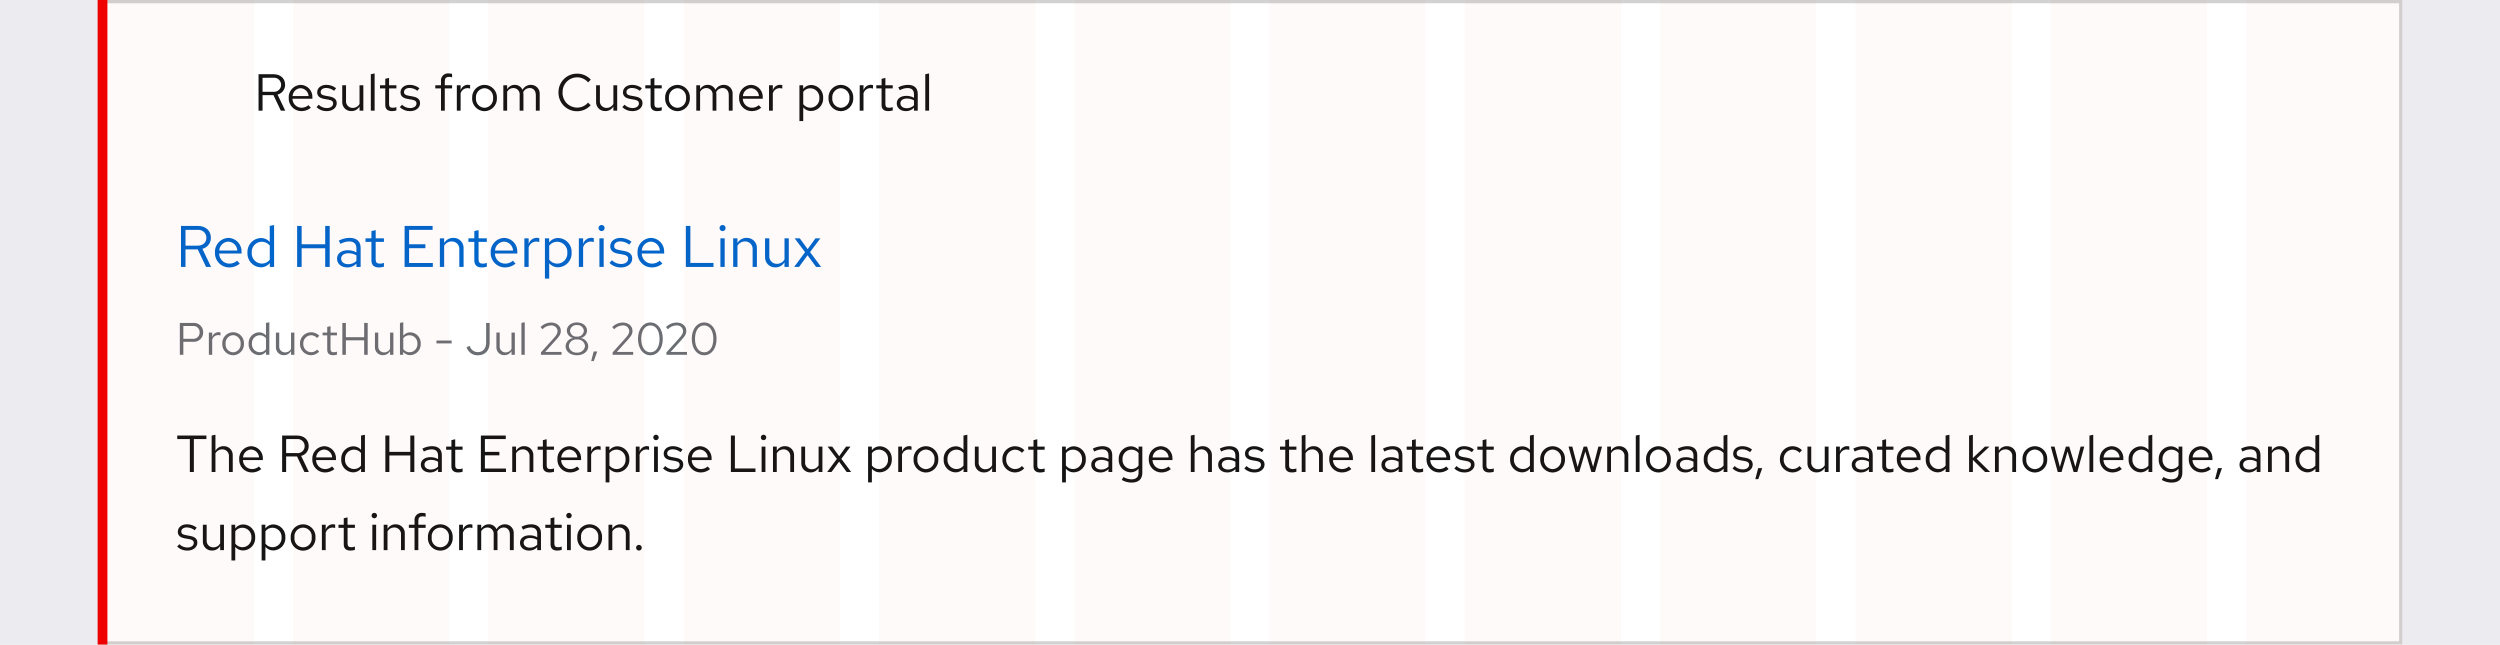
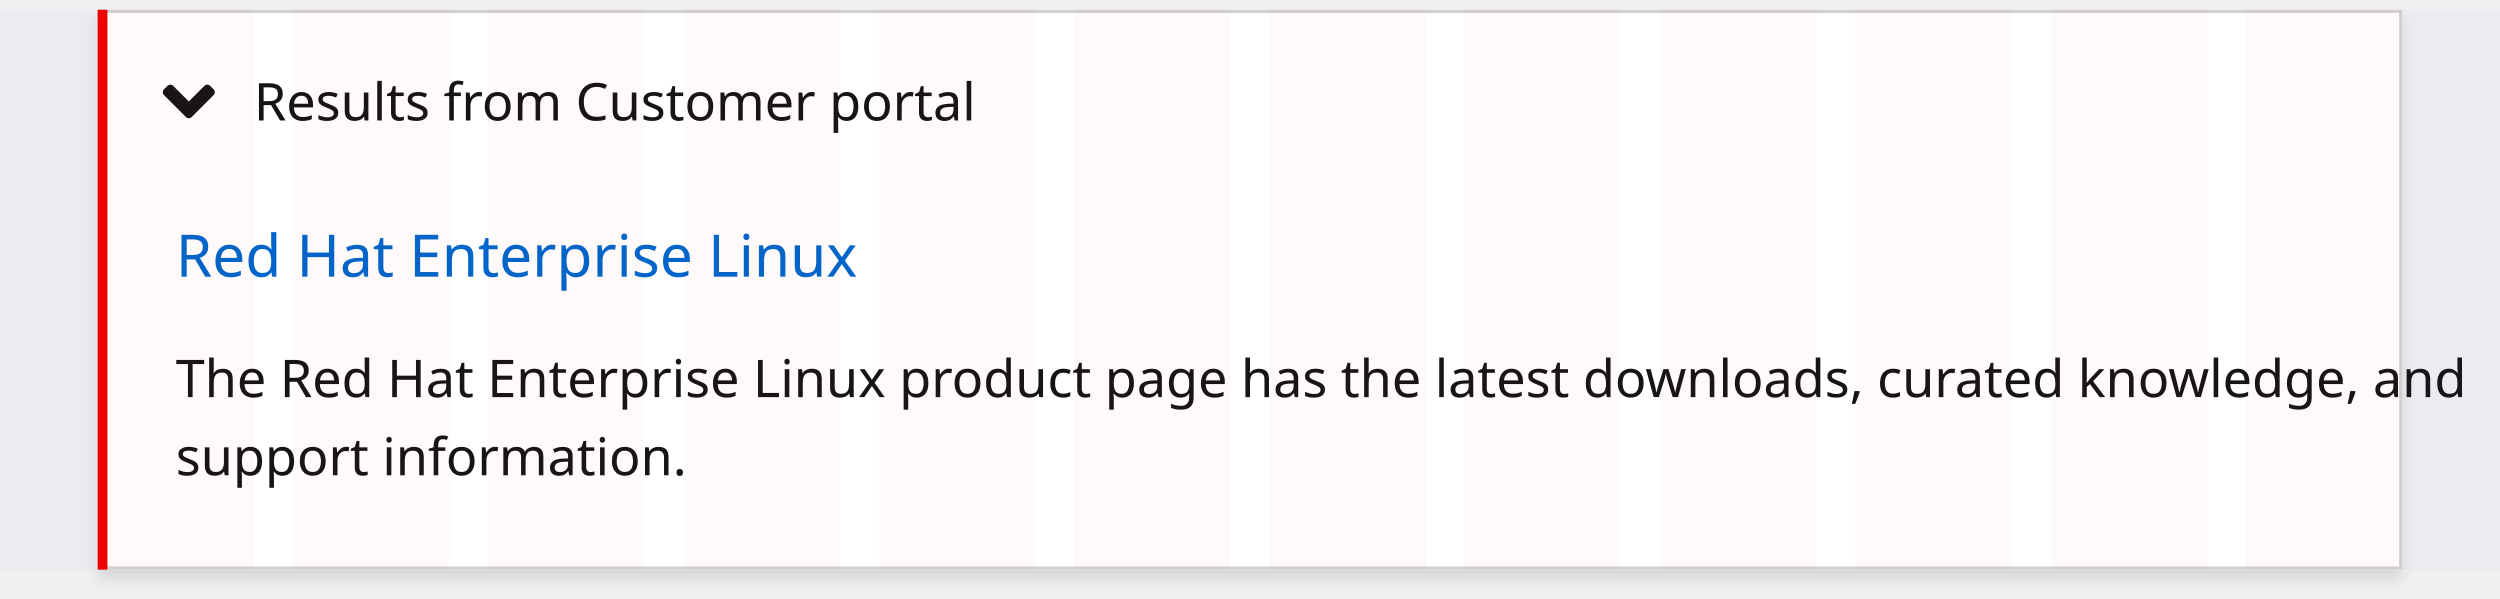
- <svg xmlns="http://www.w3.org/2000/svg" width="768" height="198" viewBox="0 0 768 198">
+ <svg xmlns="http://www.w3.org/2000/svg" width="768" height="184" viewBox="0 0 768 184">
  <defs>
-     <style>.a{fill:#fff;}.b,.f{fill:none;}.b{stroke:#d2d2d2;}.c{fill:#151515;}.d{fill:#6a6e73;}.e{fill:#06c;}.g{fill:#e00;}.h{opacity:0.03;}.i{fill:blue;}.i,.j{opacity:0.75;}.j{fill:red;}</style>
+     <style>.a{fill:#fff;stroke:#d2d2d2;}.b,.e{fill:#151515;}.b{font-size:16px;}.b,.c{font-family:RedHatText-Regular, Red Hat Text;}.c{fill:#06c;font-size:18px;}.d{fill:none;}.f{fill:#e00;}.g{opacity:0.03;}.h{fill:blue;}.h,.i{opacity:0.75;}.i{fill:red;}.j{stroke:none;}.k{filter:url(#a);}</style>
+     <filter id="a" x="24" y="0" width="720" height="184" filterUnits="userSpaceOnUse">
+       <feOffset dy="3" input="SourceAlpha" />
+       <feGaussianBlur stdDeviation="2" result="b" />
+       <feFlood flood-opacity="0.102" />
+       <feComposite operator="in" in2="b" />
+       <feComposite in="SourceGraphic" />
+     </filter>
  </defs>
-   <g transform="translate(0 -3)">
-     <path class="a" d="M30,3H738V201H30Z" />
-     <path class="b" d="M30.5,3.5h707v197H30.5Z" />
-     <path class="c" d="M.448-10.112H4.32V0H5.552V-10.112H9.408V-11.2H.448ZM16.336,0H17.5V-5.056a2.722,2.722,0,0,0-2.816-2.88,2.813,2.813,0,0,0-2.5,1.408V-11.44l-1.168.24V0h1.168V-5.76a2.32,2.32,0,0,1,2.048-1.2,2.023,2.023,0,0,1,2.1,2.24Zm3.136-3.9A3.907,3.907,0,0,0,23.344.144,4.5,4.5,0,0,0,26.272-.9l-.736-.8a3.191,3.191,0,0,1-2.144.8,2.81,2.81,0,0,1-2.768-2.768h6.128V-4a3.7,3.7,0,0,0-3.584-3.936A3.812,3.812,0,0,0,19.472-3.9Zm3.68-3.008A2.572,2.572,0,0,1,25.584-4.48H20.656A2.581,2.581,0,0,1,23.152-6.912ZM32.672,0H33.9V-4.784h3.344L39.52,0h1.36L38.512-4.944a3.043,3.043,0,0,0,2.32-3.024c0-1.84-1.312-3.232-3.568-3.232H32.672Zm4.5-10.112A2.157,2.157,0,0,1,39.6-7.952a2.146,2.146,0,0,1-2.432,2.144H33.9v-4.3ZM41.936-3.9A3.907,3.907,0,0,0,45.808.144,4.5,4.5,0,0,0,48.736-.9L48-1.7a3.191,3.191,0,0,1-2.144.8,2.81,2.81,0,0,1-2.768-2.768h6.128V-4a3.7,3.7,0,0,0-3.584-3.936A3.812,3.812,0,0,0,41.936-3.9Zm3.68-3.008A2.572,2.572,0,0,1,48.048-4.48H43.12A2.581,2.581,0,0,1,45.616-6.912ZM56.928,0H58.1V-11.44l-1.184.24v4.368A3.2,3.2,0,0,0,54.5-7.9a3.8,3.8,0,0,0-3.68,4.016,3.78,3.78,0,0,0,3.616,4,3.139,3.139,0,0,0,2.5-1.168ZM51.984-3.9A2.775,2.775,0,0,1,54.7-6.88a2.813,2.813,0,0,1,2.208,1.04v3.888A2.7,2.7,0,0,1,54.7-.912,2.789,2.789,0,0,1,51.984-3.9ZM64.384,0h1.232V-5.088h6.432V0H73.28V-11.2H72.048v5.008H65.616V-11.2H64.384ZM78.1.144A3.321,3.321,0,0,0,80.576-.9V0h1.152V-5.184c0-1.808-1.12-2.752-3.024-2.752a6.539,6.539,0,0,0-2.944.752l.448.9A5.037,5.037,0,0,1,78.56-6.96c1.312,0,2.016.624,2.016,1.936v1.056a4.683,4.683,0,0,0-2.368-.592c-1.7,0-2.928.864-2.928,2.3C75.28-.832,76.448.144,78.1.144ZM76.4-2.272c0-.912.832-1.456,1.968-1.456a4.052,4.052,0,0,1,2.208.576v1.5a3.116,3.116,0,0,1-2.24.9C77.2-.752,76.4-1.36,76.4-2.272Zm8.272.512c0,1.216.688,1.9,2.048,1.9A4.713,4.713,0,0,0,88.1-.064V-1.1a2.881,2.881,0,0,1-1.1.208c-.832,0-1.152-.336-1.152-1.168V-6.848H88.1v-.96H85.84v-2.256l-1.168.272v1.984H83.056v.96h1.616ZM93.728,0h7.712V-1.072H94.96V-5.12h4.448V-6.192H94.96v-3.936h6.416V-11.2H93.728Zm9.632,0h1.168V-5.76a2.32,2.32,0,0,1,2.048-1.2,2.023,2.023,0,0,1,2.1,2.24V0h1.168V-5.056a2.722,2.722,0,0,0-2.816-2.88,2.813,2.813,0,0,0-2.5,1.408v-1.28H103.36Zm9.408-1.76c0,1.216.688,1.9,2.048,1.9a4.713,4.713,0,0,0,1.376-.208V-1.1a2.881,2.881,0,0,1-1.1.208c-.832,0-1.152-.336-1.152-1.168V-6.848h2.256v-.96h-2.256v-2.256l-1.168.272v1.984h-1.616v.96h1.616ZM117.232-3.9A3.907,3.907,0,0,0,121.1.144,4.5,4.5,0,0,0,124.032-.9l-.736-.8a3.191,3.191,0,0,1-2.144.8,2.81,2.81,0,0,1-2.768-2.768h6.128V-4a3.7,3.7,0,0,0-3.584-3.936A3.812,3.812,0,0,0,117.232-3.9Zm3.68-3.008a2.572,2.572,0,0,1,2.432,2.432h-4.928A2.581,2.581,0,0,1,120.912-6.912ZM126.432,0H127.6V-5.344a2.2,2.2,0,0,1,2.1-1.584,2.768,2.768,0,0,1,.816.144V-7.84a2.3,2.3,0,0,0-.736-.112,2.321,2.321,0,0,0-2.176,1.7V-7.808h-1.168Zm5.616,3.184h1.168V-.992a3.14,3.14,0,0,0,2.448,1.1,3.8,3.8,0,0,0,3.68-4.016,3.78,3.78,0,0,0-3.616-4A3.081,3.081,0,0,0,133.2-6.688v-1.12h-1.152ZM135.44-6.88a2.8,2.8,0,0,1,2.736,2.992A2.791,2.791,0,0,1,135.44-.9a2.767,2.767,0,0,1-2.224-1.088V-5.808A2.687,2.687,0,0,1,135.44-6.88ZM141.312,0h1.168V-5.344a2.2,2.2,0,0,1,2.1-1.584,2.768,2.768,0,0,1,.816.144V-7.84a2.3,2.3,0,0,0-.736-.112,2.321,2.321,0,0,0-2.176,1.7V-7.808h-1.168Zm6.208-9.776a.83.83,0,0,0,.832-.848.826.826,0,0,0-.832-.832.826.826,0,0,0-.832.832A.83.83,0,0,0,147.52-9.776Zm.576,1.968h-1.168V0H148.1Zm1.584,6.72A4.33,4.33,0,0,0,152.864.144c1.76,0,3.04-1.088,3.024-2.416.016-1.184-.736-1.824-2.272-2.1l-1.3-.24c-.96-.176-1.36-.448-1.36-1.12,0-.768.72-1.248,1.7-1.248a3.943,3.943,0,0,1,2.416.88l.624-.8a4.858,4.858,0,0,0-2.992-1.04c-1.648,0-2.816.96-2.816,2.288,0,1.168.752,1.792,2.208,2.048l1.3.224c.976.176,1.392.512,1.392,1.168,0,.768-.7,1.408-1.968,1.408a3.5,3.5,0,0,1-2.464-1.024ZM157.328-3.9A3.907,3.907,0,0,0,161.2.144,4.5,4.5,0,0,0,164.128-.9l-.736-.8a3.191,3.191,0,0,1-2.144.8,2.81,2.81,0,0,1-2.768-2.768h6.128V-4a3.7,3.7,0,0,0-3.584-3.936A3.812,3.812,0,0,0,157.328-3.9Zm3.68-3.008A2.572,2.572,0,0,1,163.44-4.48h-4.928A2.581,2.581,0,0,1,161.008-6.912ZM170.528,0h7.552V-1.088h-6.32V-11.2h-1.232ZM180.56-9.776a.83.83,0,0,0,.832-.848.826.826,0,0,0-.832-.832.826.826,0,0,0-.832.832A.83.83,0,0,0,180.56-9.776Zm.576,1.968h-1.168V0h1.168ZM183.456,0h1.168V-5.76a2.32,2.32,0,0,1,2.048-1.2,2.023,2.023,0,0,1,2.1,2.24V0h1.168V-5.056a2.722,2.722,0,0,0-2.816-2.88,2.813,2.813,0,0,0-2.5,1.408v-1.28h-1.168Zm9.872-7.808H192.16v5.056a2.722,2.722,0,0,0,2.816,2.88,2.813,2.813,0,0,0,2.5-1.408V0h1.168V-7.808h-1.168v5.76a2.32,2.32,0,0,1-2.048,1.2,2.023,2.023,0,0,1-2.1-2.24ZM200.112,0h1.328l2.32-3.184L206.1,0h1.376l-3.024-4.048,2.816-3.76H205.92l-2.128,2.96-2.144-2.96H200.24l2.848,3.776Zm12.56,3.184h1.168V-.992a3.14,3.14,0,0,0,2.448,1.1,3.8,3.8,0,0,0,3.68-4.016,3.78,3.78,0,0,0-3.616-4,3.081,3.081,0,0,0-2.528,1.216v-1.12h-1.152ZM216.064-6.88A2.8,2.8,0,0,1,218.8-3.888,2.791,2.791,0,0,1,216.064-.9a2.767,2.767,0,0,1-2.224-1.088V-5.808A2.687,2.687,0,0,1,216.064-6.88ZM221.936,0H223.1V-5.344a2.2,2.2,0,0,1,2.1-1.584,2.768,2.768,0,0,1,.816.144V-7.84a2.3,2.3,0,0,0-.736-.112,2.321,2.321,0,0,0-2.176,1.7V-7.808h-1.168Zm4.7-3.9A3.867,3.867,0,0,0,230.432.16,3.873,3.873,0,0,0,234.256-3.9a3.845,3.845,0,0,0-3.824-4.032A3.839,3.839,0,0,0,226.64-3.9Zm6.448.016A2.756,2.756,0,0,1,230.432-.88a2.742,2.742,0,0,1-2.624-3.008,2.767,2.767,0,0,1,2.624-3.024A2.771,2.771,0,0,1,233.088-3.888ZM242,0h1.168V-11.44l-1.184.24v4.368A3.2,3.2,0,0,0,239.568-7.9a3.8,3.8,0,0,0-3.68,4.016,3.78,3.78,0,0,0,3.616,4A3.139,3.139,0,0,0,242-1.056Zm-4.944-3.9a2.775,2.775,0,0,1,2.72-2.976,2.813,2.813,0,0,1,2.208,1.04v3.888a2.7,2.7,0,0,1-2.208,1.04A2.789,2.789,0,0,1,237.056-3.9Zm9.584-3.9h-1.168v5.056a2.722,2.722,0,0,0,2.816,2.88,2.813,2.813,0,0,0,2.5-1.408V0h1.168V-7.808h-1.168v5.76a2.32,2.32,0,0,1-2.048,1.2,2.023,2.023,0,0,1-2.1-2.24Zm11.168,6.9a2.817,2.817,0,0,1-2.72-2.992,2.832,2.832,0,0,1,2.72-2.976,2.983,2.983,0,0,1,2.144.976l.752-.816a4.146,4.146,0,0,0-2.912-1.216A3.912,3.912,0,0,0,253.92-3.9,3.926,3.926,0,0,0,257.792.144a3.955,3.955,0,0,0,2.864-1.264l-.72-.72A2.791,2.791,0,0,1,257.808-.912Zm5.68-.848c0,1.216.688,1.9,2.048,1.9a4.713,4.713,0,0,0,1.376-.208V-1.1a2.881,2.881,0,0,1-1.1.208c-.832,0-1.152-.336-1.152-1.168V-6.848h2.256v-.96h-2.256v-2.256l-1.168.272v1.984h-1.616v.96h1.616Zm8.784,4.944h1.168V-.992a3.14,3.14,0,0,0,2.448,1.1,3.8,3.8,0,0,0,3.68-4.016,3.78,3.78,0,0,0-3.616-4,3.081,3.081,0,0,0-2.528,1.216v-1.12h-1.152ZM275.664-6.88A2.8,2.8,0,0,1,278.4-3.888,2.791,2.791,0,0,1,275.664-.9a2.767,2.767,0,0,1-2.224-1.088V-5.808A2.688,2.688,0,0,1,275.664-6.88ZM284.048.144a3.321,3.321,0,0,0,2.48-1.04V0h1.152V-5.184c0-1.808-1.12-2.752-3.024-2.752a6.539,6.539,0,0,0-2.944.752l.448.9a5.037,5.037,0,0,1,2.352-.672c1.312,0,2.016.624,2.016,1.936v1.056a4.683,4.683,0,0,0-2.368-.592c-1.7,0-2.928.864-2.928,2.3C281.232-.832,282.4.144,284.048.144Zm-1.7-2.416c0-.912.832-1.456,1.968-1.456a4.052,4.052,0,0,1,2.208.576v1.5a3.116,3.116,0,0,1-2.24.9C283.152-.752,282.352-1.36,282.352-2.272ZM293.28.112a3.153,3.153,0,0,0,2.48-1.136V.256c0,1.312-.768,2-2.176,2a5.084,5.084,0,0,1-2.48-.72l-.5.9a6.078,6.078,0,0,0,3.04.816c2.112,0,3.28-1.056,3.28-3.008V-7.808h-1.152v.992A3.223,3.223,0,0,0,293.344-7.9a3.8,3.8,0,0,0-3.68,4.016A3.78,3.78,0,0,0,293.28.112ZM290.832-3.9a2.775,2.775,0,0,1,2.72-2.976,2.813,2.813,0,0,1,2.208,1.04v3.888a2.7,2.7,0,0,1-2.208,1.04A2.789,2.789,0,0,1,290.832-3.9Zm8.064,0A3.907,3.907,0,0,0,302.768.144,4.5,4.5,0,0,0,305.7-.9l-.736-.8a3.191,3.191,0,0,1-2.144.8,2.81,2.81,0,0,1-2.768-2.768h6.128V-4a3.7,3.7,0,0,0-3.584-3.936A3.812,3.812,0,0,0,298.9-3.9Zm3.68-3.008a2.572,2.572,0,0,1,2.432,2.432H300.08A2.581,2.581,0,0,1,302.576-6.912ZM317.136,0H318.3V-5.056a2.722,2.722,0,0,0-2.816-2.88,2.813,2.813,0,0,0-2.5,1.408V-11.44l-1.168.24V0h1.168V-5.76a2.32,2.32,0,0,1,2.048-1.2,2.023,2.023,0,0,1,2.1,2.24Zm5.9.144A3.321,3.321,0,0,0,325.52-.9V0h1.152V-5.184c0-1.808-1.12-2.752-3.024-2.752a6.539,6.539,0,0,0-2.944.752l.448.9A5.037,5.037,0,0,1,323.5-6.96c1.312,0,2.016.624,2.016,1.936v1.056a4.683,4.683,0,0,0-2.368-.592c-1.7,0-2.928.864-2.928,2.3C320.224-.832,321.392.144,323.04.144Zm-1.7-2.416c0-.912.832-1.456,1.968-1.456a4.052,4.052,0,0,1,2.208.576v1.5a3.116,3.116,0,0,1-2.24.9C322.144-.752,321.344-1.36,321.344-2.272Zm6.912,1.184A4.33,4.33,0,0,0,331.44.144c1.76,0,3.04-1.088,3.024-2.416.016-1.184-.736-1.824-2.272-2.1l-1.3-.24c-.96-.176-1.36-.448-1.36-1.12,0-.768.72-1.248,1.7-1.248a3.943,3.943,0,0,1,2.416.88l.624-.8a4.858,4.858,0,0,0-2.992-1.04c-1.648,0-2.816.96-2.816,2.288,0,1.168.752,1.792,2.208,2.048l1.3.224c.976.176,1.392.512,1.392,1.168,0,.768-.7,1.408-1.968,1.408a3.5,3.5,0,0,1-2.464-1.024Zm12.576-.672c0,1.216.688,1.9,2.048,1.9a4.713,4.713,0,0,0,1.376-.208V-1.1a2.881,2.881,0,0,1-1.1.208C342.32-.9,342-1.232,342-2.064V-6.848h2.256v-.96H342v-2.256l-1.168.272v1.984h-1.616v.96h1.616ZM351.2,0h1.168V-5.056a2.722,2.722,0,0,0-2.816-2.88,2.813,2.813,0,0,0-2.5,1.408V-11.44l-1.168.24V0h1.168V-5.76a2.32,2.32,0,0,1,2.048-1.2,2.023,2.023,0,0,1,2.1,2.24Zm3.136-3.9A3.907,3.907,0,0,0,358.208.144,4.5,4.5,0,0,0,361.136-.9l-.736-.8a3.191,3.191,0,0,1-2.144.8,2.81,2.81,0,0,1-2.768-2.768h6.128V-4a3.7,3.7,0,0,0-3.584-3.936A3.812,3.812,0,0,0,354.336-3.9Zm3.68-3.008a2.572,2.572,0,0,1,2.432,2.432H355.52A2.581,2.581,0,0,1,358.016-6.912Zm10.416-4.528-1.168.24V0h1.168ZM373.184.144a3.321,3.321,0,0,0,2.48-1.04V0h1.152V-5.184c0-1.808-1.12-2.752-3.024-2.752a6.539,6.539,0,0,0-2.944.752l.448.9a5.037,5.037,0,0,1,2.352-.672c1.312,0,2.016.624,2.016,1.936v1.056A4.683,4.683,0,0,0,373.3-4.56c-1.7,0-2.928.864-2.928,2.3C370.368-.832,371.536.144,373.184.144Zm-1.7-2.416c0-.912.832-1.456,1.968-1.456a4.052,4.052,0,0,1,2.208.576v1.5a3.116,3.116,0,0,1-2.24.9C372.288-.752,371.488-1.36,371.488-2.272Zm8.272.512c0,1.216.688,1.9,2.048,1.9a4.713,4.713,0,0,0,1.376-.208V-1.1a2.881,2.881,0,0,1-1.1.208c-.832,0-1.152-.336-1.152-1.168V-6.848h2.256v-.96h-2.256v-2.256l-1.168.272v1.984h-1.616v.96h1.616ZM384.224-3.9A3.907,3.907,0,0,0,388.1.144,4.5,4.5,0,0,0,391.024-.9l-.736-.8a3.191,3.191,0,0,1-2.144.8,2.81,2.81,0,0,1-2.768-2.768H391.5V-4a3.7,3.7,0,0,0-3.584-3.936A3.812,3.812,0,0,0,384.224-3.9Zm3.68-3.008a2.572,2.572,0,0,1,2.432,2.432h-4.928A2.581,2.581,0,0,1,387.9-6.912Zm4.864,5.824A4.33,4.33,0,0,0,395.952.144c1.76,0,3.04-1.088,3.024-2.416.016-1.184-.736-1.824-2.272-2.1l-1.3-.24c-.96-.176-1.36-.448-1.36-1.12,0-.768.72-1.248,1.7-1.248a3.943,3.943,0,0,1,2.416.88l.624-.8a4.858,4.858,0,0,0-2.992-1.04c-1.648,0-2.816.96-2.816,2.288,0,1.168.752,1.792,2.208,2.048l1.3.224c.976.176,1.392.512,1.392,1.168,0,.768-.7,1.408-1.968,1.408a3.5,3.5,0,0,1-2.464-1.024Zm8.688-.672c0,1.216.688,1.9,2.048,1.9a4.713,4.713,0,0,0,1.376-.208V-1.1a2.881,2.881,0,0,1-1.1.208c-.832,0-1.152-.336-1.152-1.168V-6.848h2.256v-.96h-2.256v-2.256l-1.168.272v1.984H399.84v.96h1.616ZM416.016,0h1.168V-11.44L416-11.2v4.368A3.2,3.2,0,0,0,413.584-7.9a3.8,3.8,0,0,0-3.68,4.016,3.78,3.78,0,0,0,3.616,4,3.139,3.139,0,0,0,2.5-1.168Zm-4.944-3.9a2.775,2.775,0,0,1,2.72-2.976A2.813,2.813,0,0,1,416-5.84v3.888a2.7,2.7,0,0,1-2.208,1.04A2.789,2.789,0,0,1,411.072-3.9Zm8.08,0A3.867,3.867,0,0,0,422.944.16,3.873,3.873,0,0,0,426.768-3.9a3.845,3.845,0,0,0-3.824-4.032A3.839,3.839,0,0,0,419.152-3.9Zm6.448.016A2.756,2.756,0,0,1,422.944-.88a2.742,2.742,0,0,1-2.624-3.008,2.767,2.767,0,0,1,2.624-3.024A2.771,2.771,0,0,1,425.6-3.888ZM431.152,0l1.856-6.3L434.864,0H436l2.144-7.808h-1.12l-1.616,6.24-1.872-6.24H432.5L430.64-1.552l-1.632-6.256h-1.152L430,0Zm8.576,0H440.9V-5.76a2.32,2.32,0,0,1,2.048-1.2,2.023,2.023,0,0,1,2.1,2.24V0h1.168V-5.056a2.722,2.722,0,0,0-2.816-2.88,2.813,2.813,0,0,0-2.5,1.408v-1.28h-1.168Zm9.952-11.44-1.168.24V0h1.168ZM451.664-3.9A3.867,3.867,0,0,0,455.456.16,3.873,3.873,0,0,0,459.28-3.9a3.845,3.845,0,0,0-3.824-4.032A3.839,3.839,0,0,0,451.664-3.9Zm6.448.016A2.756,2.756,0,0,1,455.456-.88a2.742,2.742,0,0,1-2.624-3.008,2.767,2.767,0,0,1,2.624-3.024A2.771,2.771,0,0,1,458.112-3.888ZM463.76.144A3.321,3.321,0,0,0,466.24-.9V0h1.152V-5.184c0-1.808-1.12-2.752-3.024-2.752a6.539,6.539,0,0,0-2.944.752l.448.9a5.037,5.037,0,0,1,2.352-.672c1.312,0,2.016.624,2.016,1.936v1.056a4.683,4.683,0,0,0-2.368-.592c-1.7,0-2.928.864-2.928,2.3C460.944-.832,462.112.144,463.76.144Zm-1.7-2.416c0-.912.832-1.456,1.968-1.456a4.052,4.052,0,0,1,2.208.576v1.5a3.116,3.116,0,0,1-2.24.9C462.864-.752,462.064-1.36,462.064-2.272ZM475.488,0h1.168V-11.44l-1.184.24v4.368A3.2,3.2,0,0,0,473.056-7.9a3.8,3.8,0,0,0-3.68,4.016,3.78,3.78,0,0,0,3.616,4,3.139,3.139,0,0,0,2.5-1.168Zm-4.944-3.9a2.775,2.775,0,0,1,2.72-2.976,2.813,2.813,0,0,1,2.208,1.04v3.888a2.7,2.7,0,0,1-2.208,1.04A2.789,2.789,0,0,1,470.544-3.9Zm7.68,2.816A4.33,4.33,0,0,0,481.408.144c1.76,0,3.04-1.088,3.024-2.416.016-1.184-.736-1.824-2.272-2.1l-1.3-.24c-.96-.176-1.36-.448-1.36-1.12,0-.768.72-1.248,1.7-1.248a3.943,3.943,0,0,1,2.416.88l.624-.8a4.858,4.858,0,0,0-2.992-1.04c-1.648,0-2.816.96-2.816,2.288,0,1.168.752,1.792,2.208,2.048l1.3.224c.976.176,1.392.512,1.392,1.168,0,.768-.7,1.408-1.968,1.408A3.5,3.5,0,0,1,478.9-1.824Zm7.888-.1-.88,3.376h.912l1.216-3.376Zm10.56.272a2.817,2.817,0,0,1-2.72-2.992,2.832,2.832,0,0,1,2.72-2.976,2.983,2.983,0,0,1,2.144.976l.752-.816a4.146,4.146,0,0,0-2.912-1.216A3.912,3.912,0,0,0,492.784-3.9,3.926,3.926,0,0,0,496.656.144,3.955,3.955,0,0,0,499.52-1.12l-.72-.72A2.791,2.791,0,0,1,496.672-.912Zm5.744-6.9h-1.168v5.056a2.722,2.722,0,0,0,2.816,2.88,2.813,2.813,0,0,0,2.5-1.408V0h1.168V-7.808H506.56v5.76a2.32,2.32,0,0,1-2.048,1.2,2.023,2.023,0,0,1-2.1-2.24ZM510.032,0H511.2V-5.344a2.2,2.2,0,0,1,2.1-1.584,2.768,2.768,0,0,1,.816.144V-7.84a2.3,2.3,0,0,0-.736-.112,2.321,2.321,0,0,0-2.176,1.7V-7.808h-1.168Zm7.632.144a3.321,3.321,0,0,0,2.48-1.04V0H521.3V-5.184c0-1.808-1.12-2.752-3.024-2.752a6.539,6.539,0,0,0-2.944.752l.448.9a5.037,5.037,0,0,1,2.352-.672c1.312,0,2.016.624,2.016,1.936v1.056a4.683,4.683,0,0,0-2.368-.592c-1.7,0-2.928.864-2.928,2.3C514.848-.832,516.016.144,517.664.144Zm-1.7-2.416c0-.912.832-1.456,1.968-1.456a4.052,4.052,0,0,1,2.208.576v1.5a3.116,3.116,0,0,1-2.24.9C516.768-.752,515.968-1.36,515.968-2.272Zm8.272.512c0,1.216.688,1.9,2.048,1.9a4.714,4.714,0,0,0,1.376-.208V-1.1a2.881,2.881,0,0,1-1.1.208c-.832,0-1.152-.336-1.152-1.168V-6.848h2.256v-.96h-2.256v-2.256l-1.168.272v1.984h-1.616v.96h1.616ZM528.7-3.9A3.907,3.907,0,0,0,532.576.144,4.5,4.5,0,0,0,535.5-.9l-.736-.8a3.191,3.191,0,0,1-2.144.8,2.81,2.81,0,0,1-2.768-2.768h6.128V-4A3.7,3.7,0,0,0,532.4-7.936,3.812,3.812,0,0,0,528.7-3.9Zm3.68-3.008a2.572,2.572,0,0,1,2.432,2.432h-4.928A2.581,2.581,0,0,1,532.384-6.912ZM543.7,0h1.168V-11.44l-1.184.24v4.368A3.2,3.2,0,0,0,541.264-7.9a3.8,3.8,0,0,0-3.68,4.016,3.78,3.78,0,0,0,3.616,4,3.139,3.139,0,0,0,2.5-1.168Zm-4.944-3.9a2.775,2.775,0,0,1,2.72-2.976,2.813,2.813,0,0,1,2.208,1.04v3.888a2.7,2.7,0,0,1-2.208,1.04A2.789,2.789,0,0,1,538.752-3.9ZM550.9,0h1.168V-3.728L555.824,0h1.552l-4.16-4.1,3.968-3.712h-1.408l-3.712,3.52V-11.44l-1.168.24Zm7.952,0h1.168V-5.76a2.32,2.32,0,0,1,2.048-1.2,2.023,2.023,0,0,1,2.1,2.24V0h1.168V-5.056a2.722,2.722,0,0,0-2.816-2.88,2.813,2.813,0,0,0-2.5,1.408v-1.28h-1.168ZM567.3-3.9A3.867,3.867,0,0,0,571.088.16,3.873,3.873,0,0,0,574.912-3.9a3.845,3.845,0,0,0-3.824-4.032A3.839,3.839,0,0,0,567.3-3.9Zm6.448.016A2.756,2.756,0,0,1,571.088-.88a2.742,2.742,0,0,1-2.624-3.008,2.767,2.767,0,0,1,2.624-3.024A2.771,2.771,0,0,1,573.744-3.888ZM579.3,0l1.856-6.3L583.008,0h1.136l2.144-7.808h-1.12l-1.616,6.24-1.872-6.24h-1.04l-1.856,6.256-1.632-6.256H576L578.144,0Zm9.744-11.44-1.168.24V0h1.168ZM591.024-3.9A3.907,3.907,0,0,0,594.9.144,4.5,4.5,0,0,0,597.824-.9l-.736-.8a3.191,3.191,0,0,1-2.144.8,2.81,2.81,0,0,1-2.768-2.768H598.3V-4a3.7,3.7,0,0,0-3.584-3.936A3.812,3.812,0,0,0,591.024-3.9Zm3.68-3.008a2.572,2.572,0,0,1,2.432,2.432h-4.928A2.581,2.581,0,0,1,594.7-6.912ZM606.016,0h1.168V-11.44L606-11.2v4.368A3.2,3.2,0,0,0,603.584-7.9a3.8,3.8,0,0,0-3.68,4.016,3.78,3.78,0,0,0,3.616,4,3.139,3.139,0,0,0,2.5-1.168Zm-4.944-3.9a2.775,2.775,0,0,1,2.72-2.976A2.813,2.813,0,0,1,606-5.84v3.888a2.7,2.7,0,0,1-2.208,1.04A2.789,2.789,0,0,1,601.072-3.9Zm11.7,4.016a3.153,3.153,0,0,0,2.48-1.136V.256c0,1.312-.768,2-2.176,2a5.084,5.084,0,0,1-2.48-.72l-.5.9a6.078,6.078,0,0,0,3.04.816c2.112,0,3.28-1.056,3.28-3.008V-7.808h-1.152v.992A3.223,3.223,0,0,0,612.832-7.9a3.8,3.8,0,0,0-3.68,4.016A3.78,3.78,0,0,0,612.768.112ZM610.32-3.9a2.775,2.775,0,0,1,2.72-2.976,2.813,2.813,0,0,1,2.208,1.04v3.888a2.7,2.7,0,0,1-2.208,1.04A2.789,2.789,0,0,1,610.32-3.9Zm8.064,0A3.907,3.907,0,0,0,622.256.144,4.5,4.5,0,0,0,625.184-.9l-.736-.8a3.191,3.191,0,0,1-2.144.8,2.81,2.81,0,0,1-2.768-2.768h6.128V-4a3.7,3.7,0,0,0-3.584-3.936A3.812,3.812,0,0,0,618.384-3.9Zm3.68-3.008A2.572,2.572,0,0,1,624.5-4.48h-4.928A2.581,2.581,0,0,1,622.064-6.912Zm5.28,5.728-.88,3.376h.912l1.216-3.376Zm9.44,1.328a3.321,3.321,0,0,0,2.48-1.04V0h1.152V-5.184c0-1.808-1.12-2.752-3.024-2.752a6.539,6.539,0,0,0-2.944.752l.448.9a5.037,5.037,0,0,1,2.352-.672c1.312,0,2.016.624,2.016,1.936v1.056A4.683,4.683,0,0,0,636.9-4.56c-1.7,0-2.928.864-2.928,2.3C633.968-.832,635.136.144,636.784.144Zm-1.7-2.416c0-.912.832-1.456,1.968-1.456a4.052,4.052,0,0,1,2.208.576v1.5a3.116,3.116,0,0,1-2.24.9C635.888-.752,635.088-1.36,635.088-2.272ZM642.736,0H643.9V-5.76a2.32,2.32,0,0,1,2.048-1.2,2.023,2.023,0,0,1,2.1,2.24V0h1.168V-5.056a2.722,2.722,0,0,0-2.816-2.88,2.813,2.813,0,0,0-2.5,1.408v-1.28h-1.168ZM657.3,0h1.168V-11.44l-1.184.24v4.368A3.2,3.2,0,0,0,654.864-7.9a3.8,3.8,0,0,0-3.68,4.016,3.78,3.78,0,0,0,3.616,4,3.139,3.139,0,0,0,2.5-1.168Zm-4.944-3.9a2.775,2.775,0,0,1,2.72-2.976,2.813,2.813,0,0,1,2.208,1.04v3.888a2.7,2.7,0,0,1-2.208,1.04A2.789,2.789,0,0,1,652.352-3.9ZM.416,22.912A4.33,4.33,0,0,0,3.6,24.144c1.76,0,3.04-1.088,3.024-2.416.016-1.184-.736-1.824-2.272-2.1l-1.3-.24c-.96-.176-1.36-.448-1.36-1.12,0-.768.72-1.248,1.7-1.248a3.943,3.943,0,0,1,2.416.88l.624-.8a4.858,4.858,0,0,0-2.992-1.04c-1.648,0-2.816.96-2.816,2.288,0,1.168.752,1.792,2.208,2.048l1.3.224c.976.176,1.392.512,1.392,1.168,0,.768-.7,1.408-1.968,1.408a3.5,3.5,0,0,1-2.464-1.024Zm9.072-6.72H8.32v5.056a2.722,2.722,0,0,0,2.816,2.88,2.813,2.813,0,0,0,2.5-1.408V24H14.8V16.192H13.632v5.76a2.32,2.32,0,0,1-2.048,1.2,2.023,2.023,0,0,1-2.1-2.24ZM17.1,27.184h1.168V23.008a3.14,3.14,0,0,0,2.448,1.1A3.8,3.8,0,0,0,24.4,20.1a3.78,3.78,0,0,0-3.616-4,3.081,3.081,0,0,0-2.528,1.216v-1.12H17.1ZM20.5,17.12a2.8,2.8,0,0,1,2.736,2.992,2.769,2.769,0,0,1-4.96,1.9V18.192A2.688,2.688,0,0,1,20.5,17.12Zm5.872,10.064h1.168V23.008a3.14,3.14,0,0,0,2.448,1.1,3.8,3.8,0,0,0,3.68-4.016,3.78,3.78,0,0,0-3.616-4,3.081,3.081,0,0,0-2.528,1.216v-1.12H26.368ZM29.76,17.12A2.8,2.8,0,0,1,32.5,20.112a2.769,2.769,0,0,1-4.96,1.9V18.192A2.688,2.688,0,0,1,29.76,17.12ZM35.3,20.1a3.816,3.816,0,1,0,7.616,0,3.814,3.814,0,1,0-7.616,0Zm6.448.016a2.663,2.663,0,1,1-5.28,0,2.664,2.664,0,1,1,5.28,0ZM44.88,24h1.168V18.656a2.2,2.2,0,0,1,2.1-1.584,2.768,2.768,0,0,1,.816.144V16.16a2.3,2.3,0,0,0-.736-.112,2.321,2.321,0,0,0-2.176,1.7V16.192H44.88Zm6.72-1.76c0,1.216.688,1.9,2.048,1.9a4.714,4.714,0,0,0,1.376-.208V22.9a2.881,2.881,0,0,1-1.1.208c-.832,0-1.152-.336-1.152-1.168V17.152h2.256v-.96H52.768V13.936l-1.168.272v1.984H49.984v.96H51.6Zm9.376-8.016a.84.84,0,1,0-.832-.848A.83.83,0,0,0,60.976,14.224Zm.576,1.968H60.384V24h1.168ZM63.872,24H65.04V18.24a2.32,2.32,0,0,1,2.048-1.2,2.023,2.023,0,0,1,2.1,2.24V24h1.168V18.944a2.722,2.722,0,0,0-2.816-2.88,2.813,2.813,0,0,0-2.5,1.408v-1.28H63.872ZM71.6,16.192v.96h1.744V24h1.168V17.152h2.24v-.96h-2.24V14.976c0-.944.416-1.36,1.28-1.36a2.856,2.856,0,0,1,.96.144V12.7A3.664,3.664,0,0,0,75.7,12.56a2.147,2.147,0,0,0-2.352,2.4v1.232Zm5.856,3.9a3.816,3.816,0,1,0,7.616,0,3.814,3.814,0,1,0-7.616,0Zm6.448.016a2.663,2.663,0,1,1-5.28,0,2.664,2.664,0,1,1,5.28,0ZM87.04,24h1.168V18.656a2.2,2.2,0,0,1,2.1-1.584,2.768,2.768,0,0,1,.816.144V16.16a2.3,2.3,0,0,0-.736-.112,2.321,2.321,0,0,0-2.176,1.7V16.192H87.04Zm5.616,0h1.168V18.192a2.171,2.171,0,0,1,1.9-1.152,1.939,1.939,0,0,1,1.936,2.208V24h1.168V18.96a3.239,3.239,0,0,0-.064-.688,2.2,2.2,0,0,1,1.952-1.232c1.216,0,1.92.864,1.92,2.208V24h1.184V18.96a2.669,2.669,0,0,0-2.672-2.9,2.915,2.915,0,0,0-2.608,1.52,2.56,2.56,0,0,0-2.384-1.52,2.672,2.672,0,0,0-2.336,1.344V16.192H92.656Zm15.9.144a3.321,3.321,0,0,0,2.48-1.04V24h1.152V18.816c0-1.808-1.12-2.752-3.024-2.752a6.539,6.539,0,0,0-2.944.752l.448.9a5.037,5.037,0,0,1,2.352-.672c1.312,0,2.016.624,2.016,1.936v1.056a4.683,4.683,0,0,0-2.368-.592c-1.7,0-2.928.864-2.928,2.3C105.744,23.168,106.912,24.144,108.56,24.144Zm-1.7-2.416c0-.912.832-1.456,1.968-1.456a4.052,4.052,0,0,1,2.208.576v1.5a3.116,3.116,0,0,1-2.24.9C107.664,23.248,106.864,22.64,106.864,21.728Zm8.272.512c0,1.216.688,1.9,2.048,1.9a4.713,4.713,0,0,0,1.376-.208V22.9a2.881,2.881,0,0,1-1.1.208c-.832,0-1.152-.336-1.152-1.168V17.152h2.256v-.96H116.3V13.936l-1.168.272v1.984H113.52v.96h1.616Zm5.648-8.016a.84.84,0,1,0-.832-.848A.83.83,0,0,0,120.784,14.224Zm.576,1.968h-1.168V24h1.168Zm1.984,3.9a3.816,3.816,0,1,0,7.616,0,3.814,3.814,0,1,0-7.616,0Zm6.448.016a2.663,2.663,0,1,1-5.28,0,2.664,2.664,0,1,1,5.28,0ZM132.928,24H134.1V18.24a2.32,2.32,0,0,1,2.048-1.2,2.023,2.023,0,0,1,2.1,2.24V24h1.168V18.944a2.722,2.722,0,0,0-2.816-2.88,2.813,2.813,0,0,0-2.5,1.408v-1.28h-1.168Zm9.392-1.616a.873.873,0,1,0,.832.88A.861.861,0,0,0,142.32,22.384Z" transform="translate(54 148)" />
-     <path class="d" d="M1.246,0H2.324V-4H5.292A2.842,2.842,0,0,0,8.414-6.9,2.835,2.835,0,0,0,5.292-9.8H1.246ZM5.18-8.848A1.9,1.9,0,0,1,7.336-6.9,1.914,1.914,0,0,1,5.18-4.928H2.324v-3.92ZM10.164,0h1.022V-4.676A1.921,1.921,0,0,1,13.02-6.062a2.422,2.422,0,0,1,.714.126V-6.86a2.01,2.01,0,0,0-.644-.1,2.031,2.031,0,0,0-1.9,1.484V-6.832H10.164ZM14.28-3.416A3.384,3.384,0,0,0,17.6.14a3.389,3.389,0,0,0,3.346-3.556A3.365,3.365,0,0,0,17.6-6.944,3.359,3.359,0,0,0,14.28-3.416Zm5.642.014A2.412,2.412,0,0,1,17.6-.77,2.4,2.4,0,0,1,15.3-3.4a2.421,2.421,0,0,1,2.3-2.646A2.424,2.424,0,0,1,19.922-3.4ZM27.72,0h1.022V-10.01l-1.036.21v3.822a2.8,2.8,0,0,0-2.114-.938A3.329,3.329,0,0,0,22.372-3.4,3.308,3.308,0,0,0,25.536.1,2.747,2.747,0,0,0,27.72-.924ZM23.394-3.416a2.428,2.428,0,0,1,2.38-2.6,2.462,2.462,0,0,1,1.932.91v3.4a2.36,2.36,0,0,1-1.932.91A2.44,2.44,0,0,1,23.394-3.416ZM31.78-6.832H30.758v4.424A2.382,2.382,0,0,0,33.222.112,2.462,2.462,0,0,0,35.406-1.12V0h1.022V-6.832H35.406v5.04a2.03,2.03,0,0,1-1.792,1.05A1.771,1.771,0,0,1,31.78-2.7ZM41.552-.8a2.465,2.465,0,0,1-2.38-2.618,2.478,2.478,0,0,1,2.38-2.6,2.61,2.61,0,0,1,1.876.854l.658-.714a3.628,3.628,0,0,0-2.548-1.064A3.423,3.423,0,0,0,38.15-3.416,3.435,3.435,0,0,0,41.538.126,3.461,3.461,0,0,0,44.044-.98l-.63-.63A2.442,2.442,0,0,1,41.552-.8Zm4.97-.742c0,1.064.6,1.666,1.792,1.666a4.124,4.124,0,0,0,1.2-.182v-.91a2.521,2.521,0,0,1-.966.182c-.728,0-1.008-.294-1.008-1.022V-5.992h1.974v-.84H47.544V-8.806l-1.022.238v1.736H45.108v.84h1.414ZM51.17,0h1.078V-4.452h5.628V0h1.078V-9.8H57.876v4.382H52.248V-9.8H51.17ZM62.2-6.832H61.18v4.424A2.382,2.382,0,0,0,63.644.112,2.462,2.462,0,0,0,65.828-1.12V0H66.85V-6.832H65.828v5.04a2.03,2.03,0,0,1-1.792,1.05A1.771,1.771,0,0,1,62.2-2.7ZM75.25-3.416a3.308,3.308,0,0,0-3.164-3.5,2.705,2.705,0,0,0-2.2,1.036v-4.13l-1.022.21V0h1.008V-.9A2.7,2.7,0,0,0,72.03.1,3.329,3.329,0,0,0,75.25-3.416Zm-3.416-2.6A2.451,2.451,0,0,1,74.228-3.4,2.443,2.443,0,0,1,71.834-.784a2.421,2.421,0,0,1-1.946-.952V-5.082A2.352,2.352,0,0,1,71.834-6.02ZM80.08-4.382V-3.5h4.662v-.882ZM96.418-3.7V-9.8H95.34v6.09c0,1.764-.994,2.884-2.52,2.884A2.56,2.56,0,0,1,90.3-2.744l-.98.392A3.533,3.533,0,0,0,92.806.154C95.018.154,96.418-1.33,96.418-3.7Zm3.094-3.136H98.49v4.424a2.382,2.382,0,0,0,2.464,2.52,2.462,2.462,0,0,0,2.184-1.232V0h1.022V-6.832h-1.022v5.04a2.03,2.03,0,0,1-1.792,1.05A1.771,1.771,0,0,1,99.512-2.7ZM107.2-10.01l-1.022.21V0H107.2ZM112.182,0H118.5V-.882H113.47l3.29-3.64c1.05-1.162,1.526-1.778,1.526-2.856,0-1.47-1.26-2.548-3.038-2.548a4.612,4.612,0,0,0-3.192,1.386l.588.7a3.6,3.6,0,0,1,2.59-1.19,1.843,1.843,0,0,1,2.058,1.708c0,.742-.336,1.26-1.218,2.254L112.182-.742Zm11.046-9.954c-1.75,0-3.108,1.064-3.108,2.548a2.407,2.407,0,0,0,1.932,2.24,2.722,2.722,0,0,0-2.31,2.52c0,1.652,1.512,2.786,3.486,2.786s3.486-1.134,3.486-2.786a2.722,2.722,0,0,0-2.3-2.52,2.407,2.407,0,0,0,1.932-2.24C126.35-8.89,124.978-9.954,123.228-9.954Zm0,4.368A1.951,1.951,0,0,1,121.1-7.364a1.942,1.942,0,0,1,2.128-1.778,1.955,1.955,0,0,1,2.142,1.778A1.964,1.964,0,0,1,123.228-5.586Zm0,.868a2.245,2.245,0,0,1,2.492,2,2.255,2.255,0,0,1-2.492,2.03,2.255,2.255,0,0,1-2.492-2.03A2.245,2.245,0,0,1,123.228-4.718Zm5.152,3.682-.77,2.954h.8l1.064-2.954ZM134.2,0h6.314V-.882h-5.026l3.29-3.64c1.05-1.162,1.526-1.778,1.526-2.856,0-1.47-1.26-2.548-3.038-2.548a4.612,4.612,0,0,0-3.192,1.386l.588.7a3.6,3.6,0,0,1,2.59-1.19,1.843,1.843,0,0,1,2.058,1.708c0,.742-.336,1.26-1.218,2.254L134.2-.742ZM145.8.14c2.212,0,3.808-2.016,3.808-5.04s-1.61-5.04-3.808-5.04-3.808,2.016-3.808,5.04S143.6.14,145.8.14Zm0-.91c-1.666,0-2.814-1.568-2.814-4.13s1.148-4.13,2.814-4.13,2.814,1.568,2.814,4.13S147.476-.77,145.8-.77Zm4.928.77h6.314V-.882h-5.026l3.29-3.64c1.05-1.162,1.526-1.778,1.526-2.856,0-1.47-1.26-2.548-3.038-2.548A4.612,4.612,0,0,0,150.6-8.54l.588.7a3.6,3.6,0,0,1,2.59-1.19,1.843,1.843,0,0,1,2.058,1.708c0,.742-.336,1.26-1.218,2.254L150.724-.742Zm11.592.14c2.212,0,3.808-2.016,3.808-5.04s-1.61-5.04-3.808-5.04-3.808,2.016-3.808,5.04S160.118.14,162.316.14Zm0-.91c-1.666,0-2.814-1.568-2.814-4.13s1.148-4.13,2.814-4.13,2.814,1.568,2.814,4.13S164-.77,162.316-.77Z" transform="translate(54 112)" />
-     <path class="e" d="M1.6,0H2.988V-5.382H6.75L9.306,0h1.53L8.172-5.562a3.423,3.423,0,0,0,2.61-3.4c0-2.07-1.476-3.636-4.014-3.636H1.6ZM6.66-11.376A2.427,2.427,0,0,1,9.4-8.946c0,1.368-.954,2.412-2.736,2.412H2.988v-4.842Zm5.364,6.984A4.395,4.395,0,0,0,16.38.162a5.059,5.059,0,0,0,3.294-1.17l-.828-.9a3.589,3.589,0,0,1-2.412.9A3.161,3.161,0,0,1,13.32-4.122h6.894V-4.5a4.161,4.161,0,0,0-4.032-4.428A4.289,4.289,0,0,0,12.024-4.392Zm4.14-3.384A2.893,2.893,0,0,1,18.9-5.04H13.356A2.9,2.9,0,0,1,16.164-7.776ZM28.89,0H30.2V-12.87l-1.332.27v4.914a3.6,3.6,0,0,0-2.718-1.206,4.28,4.28,0,0,0-4.14,4.518,4.253,4.253,0,0,0,4.068,4.5A3.531,3.531,0,0,0,28.89-1.188ZM23.328-4.392a3.121,3.121,0,0,1,3.06-3.348,3.165,3.165,0,0,1,2.484,1.17V-2.2a3.034,3.034,0,0,1-2.484,1.17A3.138,3.138,0,0,1,23.328-4.392ZM37.278,0h1.386V-5.724H45.9V0h1.386V-12.6H45.9v5.634H38.664V-12.6H37.278ZM52.7.162a3.737,3.737,0,0,0,2.79-1.17V0h1.3V-5.832c0-2.034-1.26-3.1-3.4-3.1a7.357,7.357,0,0,0-3.312.846l.5,1.008a5.667,5.667,0,0,1,2.646-.756c1.476,0,2.268.7,2.268,2.178v1.188A5.268,5.268,0,0,0,52.83-5.13c-1.908,0-3.294.972-3.294,2.592C49.536-.936,50.85.162,52.7.162ZM50.8-2.556c0-1.026.936-1.638,2.214-1.638a4.558,4.558,0,0,1,2.484.648v1.692a3.505,3.505,0,0,1-2.52,1.008C51.7-.846,50.8-1.53,50.8-2.556ZM60.1-1.98c0,1.368.774,2.142,2.3,2.142a5.3,5.3,0,0,0,1.548-.234v-1.17a3.241,3.241,0,0,1-1.242.234c-.936,0-1.3-.378-1.3-1.314V-7.7h2.538v-1.08H61.416v-2.538l-1.314.306v2.232H58.284V-7.7H60.1ZM70.29,0h8.676V-1.206h-7.29V-5.76h5V-6.966h-5v-4.428h7.218V-12.6h-8.6ZM81.126,0H82.44V-6.48a2.61,2.61,0,0,1,2.3-1.35A2.276,2.276,0,0,1,87.1-5.31V0h1.314V-5.688a3.062,3.062,0,0,0-3.168-3.24A3.165,3.165,0,0,0,82.44-7.344v-1.44H81.126ZM91.71-1.98c0,1.368.774,2.142,2.3,2.142a5.3,5.3,0,0,0,1.548-.234v-1.17a3.241,3.241,0,0,1-1.242.234c-.936,0-1.3-.378-1.3-1.314V-7.7h2.538v-1.08H93.024v-2.538l-1.314.306v2.232H89.892V-7.7H91.71Zm5.022-2.412A4.395,4.395,0,0,0,101.088.162a5.059,5.059,0,0,0,3.294-1.17l-.828-.9a3.589,3.589,0,0,1-2.412.9,3.161,3.161,0,0,1-3.114-3.114h6.894V-4.5a4.161,4.161,0,0,0-4.032-4.428A4.289,4.289,0,0,0,96.732-4.392Zm4.14-3.384a2.893,2.893,0,0,1,2.736,2.736H98.064A2.9,2.9,0,0,1,100.872-7.776ZM107.082,0H108.4V-6.012a2.47,2.47,0,0,1,2.358-1.782,3.114,3.114,0,0,1,.918.162V-8.82a2.584,2.584,0,0,0-.828-.126A2.611,2.611,0,0,0,108.4-7.038V-8.784h-1.314ZM113.4,3.582h1.314v-4.7A3.533,3.533,0,0,0,117.468.126a4.28,4.28,0,0,0,4.14-4.518,4.253,4.253,0,0,0-4.068-4.5A3.466,3.466,0,0,0,114.7-7.524v-1.26h-1.3ZM117.216-7.74a3.151,3.151,0,0,1,3.078,3.366,3.14,3.14,0,0,1-3.078,3.366,3.112,3.112,0,0,1-2.5-1.224v-4.3A3.023,3.023,0,0,1,117.216-7.74ZM123.822,0h1.314V-6.012a2.47,2.47,0,0,1,2.358-1.782,3.114,3.114,0,0,1,.918.162V-8.82a2.584,2.584,0,0,0-.828-.126,2.611,2.611,0,0,0-2.448,1.908V-8.784h-1.314Zm6.984-11a.934.934,0,0,0,.936-.954.93.93,0,0,0-.936-.936.93.93,0,0,0-.936.936A.934.934,0,0,0,130.806-11Zm.648,2.214H130.14V0h1.314Zm1.782,7.56A4.871,4.871,0,0,0,136.818.162c1.98,0,3.42-1.224,3.4-2.718.018-1.332-.828-2.052-2.556-2.358l-1.458-.27c-1.08-.2-1.53-.5-1.53-1.26,0-.864.81-1.4,1.908-1.4a4.436,4.436,0,0,1,2.718.99l.7-.9a5.465,5.465,0,0,0-3.366-1.17c-1.854,0-3.168,1.08-3.168,2.574,0,1.314.846,2.016,2.484,2.3l1.458.252c1.1.2,1.566.576,1.566,1.314,0,.864-.792,1.584-2.214,1.584a3.934,3.934,0,0,1-2.772-1.152Zm8.6-3.168A4.395,4.395,0,0,0,146.2.162a5.059,5.059,0,0,0,3.294-1.17l-.828-.9a3.589,3.589,0,0,1-2.412.9,3.161,3.161,0,0,1-3.114-3.114h6.894V-4.5A4.161,4.161,0,0,0,146-8.928,4.289,4.289,0,0,0,141.84-4.392Zm4.14-3.384a2.893,2.893,0,0,1,2.736,2.736h-5.544A2.9,2.9,0,0,1,145.98-7.776ZM156.69,0h8.5V-1.224h-7.11V-12.6H156.69Zm11.286-11a.934.934,0,0,0,.936-.954.93.93,0,0,0-.936-.936.93.93,0,0,0-.936.936A.934.934,0,0,0,167.976-11Zm.648,2.214H167.31V0h1.314ZM171.234,0h1.314V-6.48a2.61,2.61,0,0,1,2.3-1.35,2.276,2.276,0,0,1,2.358,2.52V0h1.314V-5.688a3.062,3.062,0,0,0-3.168-3.24,3.165,3.165,0,0,0-2.808,1.584v-1.44h-1.314ZM182.34-8.784h-1.314V-3.1a3.062,3.062,0,0,0,3.168,3.24A3.165,3.165,0,0,0,187-1.44V0h1.314V-8.784H187V-2.3a2.61,2.61,0,0,1-2.3,1.35,2.276,2.276,0,0,1-2.358-2.52ZM189.972,0h1.494l2.61-3.582L196.7,0h1.548l-3.4-4.554,3.168-4.23h-1.512l-2.394,3.33L191.7-8.784h-1.584l3.2,4.248Z" transform="translate(54 85)" />
-     <path class="c" d="M1.424,0H2.656V-4.784H6L8.272,0h1.36L7.264-4.944a3.043,3.043,0,0,0,2.32-3.024c0-1.84-1.312-3.232-3.568-3.232H1.424Zm4.5-10.112a2.157,2.157,0,0,1,2.432,2.16A2.146,2.146,0,0,1,5.92-5.808H2.656v-4.3ZM10.688-3.9A3.907,3.907,0,0,0,14.56.144,4.5,4.5,0,0,0,17.488-.9l-.736-.8a3.191,3.191,0,0,1-2.144.8A2.81,2.81,0,0,1,11.84-3.664h6.128V-4a3.7,3.7,0,0,0-3.584-3.936A3.812,3.812,0,0,0,10.688-3.9Zm3.68-3.008A2.572,2.572,0,0,1,16.8-4.48H11.872A2.581,2.581,0,0,1,14.368-6.912Zm4.864,5.824A4.33,4.33,0,0,0,22.416.144c1.76,0,3.04-1.088,3.024-2.416.016-1.184-.736-1.824-2.272-2.1l-1.3-.24c-.96-.176-1.36-.448-1.36-1.12,0-.768.72-1.248,1.7-1.248a3.943,3.943,0,0,1,2.416.88l.624-.8a4.858,4.858,0,0,0-2.992-1.04c-1.648,0-2.816.96-2.816,2.288,0,1.168.752,1.792,2.208,2.048l1.3.224c.976.176,1.392.512,1.392,1.168,0,.768-.7,1.408-1.968,1.408A3.5,3.5,0,0,1,19.9-1.824ZM28.3-7.808H27.136v5.056A2.722,2.722,0,0,0,29.952.128a2.813,2.813,0,0,0,2.5-1.408V0h1.168V-7.808H32.448v5.76A2.32,2.32,0,0,1,30.4-.848a2.023,2.023,0,0,1-2.1-2.24Zm8.784-3.632-1.168.24V0h1.168Zm3.264,9.68c0,1.216.688,1.9,2.048,1.9a4.713,4.713,0,0,0,1.376-.208V-1.1a2.881,2.881,0,0,1-1.1.208c-.832,0-1.152-.336-1.152-1.168V-6.848h2.256v-.96H41.52v-2.256l-1.168.272v1.984H38.736v.96h1.616Zm4.48.672A4.33,4.33,0,0,0,48.016.144c1.76,0,3.04-1.088,3.024-2.416.016-1.184-.736-1.824-2.272-2.1l-1.3-.24c-.96-.176-1.36-.448-1.36-1.12,0-.768.72-1.248,1.7-1.248a3.943,3.943,0,0,1,2.416.88l.624-.8a4.858,4.858,0,0,0-2.992-1.04c-1.648,0-2.816.96-2.816,2.288,0,1.168.752,1.792,2.208,2.048l1.3.224c.976.176,1.392.512,1.392,1.168,0,.768-.7,1.408-1.968,1.408A3.5,3.5,0,0,1,45.5-1.824Zm10.9-6.72v.96h1.744V0H58.64V-6.848h2.24v-.96H58.64V-9.024c0-.944.416-1.36,1.28-1.36a2.856,2.856,0,0,1,.96.144V-11.3a3.664,3.664,0,0,0-1.056-.144,2.147,2.147,0,0,0-2.352,2.4v1.232ZM62.336,0H63.5V-5.344a2.2,2.2,0,0,1,2.1-1.584,2.768,2.768,0,0,1,.816.144V-7.84a2.3,2.3,0,0,0-.736-.112,2.321,2.321,0,0,0-2.176,1.7V-7.808H62.336Zm4.7-3.9A3.867,3.867,0,0,0,70.832.16,3.873,3.873,0,0,0,74.656-3.9a3.845,3.845,0,0,0-3.824-4.032A3.839,3.839,0,0,0,67.04-3.9Zm6.448.016A2.756,2.756,0,0,1,70.832-.88a2.742,2.742,0,0,1-2.624-3.008,2.767,2.767,0,0,1,2.624-3.024A2.771,2.771,0,0,1,73.488-3.888ZM76.624,0h1.168V-5.808A2.171,2.171,0,0,1,79.7-6.96a1.939,1.939,0,0,1,1.936,2.208V0H82.8V-5.04a3.239,3.239,0,0,0-.064-.688A2.2,2.2,0,0,1,84.688-6.96c1.216,0,1.92.864,1.92,2.208V0h1.184V-5.04a2.669,2.669,0,0,0-2.672-2.9,2.915,2.915,0,0,0-2.608,1.52,2.56,2.56,0,0,0-2.384-1.52,2.672,2.672,0,0,0-2.336,1.344V-7.808H76.624ZM99.3-.944A4.485,4.485,0,0,1,94.816-5.6a4.478,4.478,0,0,1,4.448-4.656,4.489,4.489,0,0,1,3.408,1.568l.816-.848a5.6,5.6,0,0,0-4.224-1.84,5.676,5.676,0,0,0-5.7,5.776,5.676,5.676,0,0,0,5.7,5.776,5.658,5.658,0,0,0,4.192-1.84l-.8-.816A4.388,4.388,0,0,1,99.3-.944Zm6.992-6.864H105.12v5.056a2.722,2.722,0,0,0,2.816,2.88,2.813,2.813,0,0,0,2.5-1.408V0H111.6V-7.808h-1.168v5.76a2.32,2.32,0,0,1-2.048,1.2,2.023,2.023,0,0,1-2.1-2.24Zm6.88,6.72A4.33,4.33,0,0,0,116.352.144c1.76,0,3.04-1.088,3.024-2.416.016-1.184-.736-1.824-2.272-2.1l-1.3-.24c-.96-.176-1.36-.448-1.36-1.12,0-.768.72-1.248,1.7-1.248a3.943,3.943,0,0,1,2.416.88l.624-.8a4.858,4.858,0,0,0-2.992-1.04c-1.648,0-2.816.96-2.816,2.288,0,1.168.752,1.792,2.208,2.048l1.3.224c.976.176,1.392.512,1.392,1.168,0,.768-.7,1.408-1.968,1.408a3.5,3.5,0,0,1-2.464-1.024Zm8.688-.672c0,1.216.688,1.9,2.048,1.9a4.713,4.713,0,0,0,1.376-.208V-1.1a2.881,2.881,0,0,1-1.1.208c-.832,0-1.152-.336-1.152-1.168V-6.848h2.256v-.96h-2.256v-2.256l-1.168.272v1.984H120.24v.96h1.616ZM126.32-3.9A3.867,3.867,0,0,0,130.112.16,3.873,3.873,0,0,0,133.936-3.9a3.845,3.845,0,0,0-3.824-4.032A3.839,3.839,0,0,0,126.32-3.9Zm6.448.016A2.756,2.756,0,0,1,130.112-.88a2.742,2.742,0,0,1-2.624-3.008,2.767,2.767,0,0,1,2.624-3.024A2.771,2.771,0,0,1,132.768-3.888ZM135.9,0h1.168V-5.808a2.171,2.171,0,0,1,1.9-1.152,1.939,1.939,0,0,1,1.936,2.208V0h1.168V-5.04a3.238,3.238,0,0,0-.064-.688,2.2,2.2,0,0,1,1.952-1.232c1.216,0,1.92.864,1.92,2.208V0h1.184V-5.04a2.669,2.669,0,0,0-2.672-2.9,2.915,2.915,0,0,0-2.608,1.52,2.56,2.56,0,0,0-2.384-1.52,2.672,2.672,0,0,0-2.336,1.344V-7.808H135.9ZM149.04-3.9A3.907,3.907,0,0,0,152.912.144,4.5,4.5,0,0,0,155.84-.9l-.736-.8a3.191,3.191,0,0,1-2.144.8,2.81,2.81,0,0,1-2.768-2.768h6.128V-4a3.7,3.7,0,0,0-3.584-3.936A3.812,3.812,0,0,0,149.04-3.9Zm3.68-3.008a2.572,2.572,0,0,1,2.432,2.432h-4.928A2.581,2.581,0,0,1,152.72-6.912ZM158.24,0h1.168V-5.344a2.2,2.2,0,0,1,2.1-1.584,2.768,2.768,0,0,1,.816.144V-7.84a2.3,2.3,0,0,0-.736-.112,2.321,2.321,0,0,0-2.176,1.7V-7.808H158.24Zm9.344,3.184h1.168V-.992A3.14,3.14,0,0,0,171.2.112,3.8,3.8,0,0,0,174.88-3.9a3.78,3.78,0,0,0-3.616-4,3.081,3.081,0,0,0-2.528,1.216v-1.12h-1.152ZM170.976-6.88a2.8,2.8,0,0,1,2.736,2.992A2.791,2.791,0,0,1,170.976-.9a2.767,2.767,0,0,1-2.224-1.088V-5.808A2.687,2.687,0,0,1,170.976-6.88ZM176.512-3.9A3.867,3.867,0,0,0,180.3.16,3.873,3.873,0,0,0,184.128-3.9,3.845,3.845,0,0,0,180.3-7.936,3.839,3.839,0,0,0,176.512-3.9Zm6.448.016A2.756,2.756,0,0,1,180.3-.88a2.742,2.742,0,0,1-2.624-3.008A2.767,2.767,0,0,1,180.3-6.912,2.771,2.771,0,0,1,182.96-3.888ZM186.1,0h1.168V-5.344a2.2,2.2,0,0,1,2.1-1.584,2.768,2.768,0,0,1,.816.144V-7.84a2.3,2.3,0,0,0-.736-.112,2.321,2.321,0,0,0-2.176,1.7V-7.808H186.1Zm6.72-1.76c0,1.216.688,1.9,2.048,1.9a4.714,4.714,0,0,0,1.376-.208V-1.1a2.881,2.881,0,0,1-1.1.208c-.832,0-1.152-.336-1.152-1.168V-6.848h2.256v-.96h-2.256v-2.256l-1.168.272v1.984H191.2v.96h1.616ZM200.3.144a3.321,3.321,0,0,0,2.48-1.04V0h1.152V-5.184c0-1.808-1.12-2.752-3.024-2.752a6.539,6.539,0,0,0-2.944.752l.448.9a5.037,5.037,0,0,1,2.352-.672c1.312,0,2.016.624,2.016,1.936v1.056a4.683,4.683,0,0,0-2.368-.592c-1.7,0-2.928.864-2.928,2.3C197.488-.832,198.656.144,200.3.144Zm-1.7-2.416c0-.912.832-1.456,1.968-1.456a4.052,4.052,0,0,1,2.208.576v1.5a3.116,3.116,0,0,1-2.24.9C199.408-.752,198.608-1.36,198.608-2.272Zm8.816-9.168-1.168.24V0h1.168Z" transform="translate(78 37)" />
-     <path class="f" d="M46,19H70V43H46Z" />
-     <path class="c" d="M57.19,36.03l-6.89-6.9" />
-     <path class="g" d="M30,3h3V201H30Z" />
-     <g class="h">
-       <path class="i" d="M738,3h30V201H738Z" />
-       <path class="j" d="M690,3h48V201H690ZM630,3h48V201H630ZM570,3h48V201H570ZM510,3h48V201H510ZM450,3h48V201H450ZM390,3h48V201H390ZM330,3h48V201H330ZM270,3h48V201H270ZM210,3h48V201H210ZM150,3h48V201H150ZM90,3h48V201H90ZM30,3H78V201H30Z" />
-       <path class="i" d="M0,3H30V201H0Z" />
+   <g transform="translate(-360 -5988)">
+     <g transform="translate(30 5769)">
+       <g class="k" transform="matrix(1, 0, 0, 1, 330, 219)">
+         <g class="a" transform="translate(30 3)">
+           <rect class="j" width="708" height="172" />
+           <rect class="d" x="0.5" y="0.5" width="707" height="171" />
+         </g>
+       </g>
+       <text class="b" transform="translate(384 325)">
+         <tspan x="0" y="16">The Red Hat Enterprise Linux product page has the latest downloads, curated knowledge, and </tspan>
+         <tspan x="0" y="40">support information.</tspan>
+       </text>
+       <text class="c" transform="translate(384 304)">
+         <tspan x="0" y="0">Red Hat Enterprise Linux</tspan>
+       </text>
+       <text class="b" transform="translate(408 256)">
+         <tspan x="0" y="0">Results from Customer portal</tspan>
+       </text>
+       <g transform="translate(-307 -95)">
+         <rect class="d" width="24" height="24" transform="translate(683 333)" />
+         <path class="e" d="M8.24,12.475,1.354,5.589a1.232,1.232,0,0,1,0-1.62L2.569,2.754a1.232,1.232,0,0,1,1.62,0L9.05,7.615l4.861-4.861a1.232,1.232,0,0,1,1.62,0l1.215,1.215a1.232,1.232,0,0,1,0,1.62L9.86,12.475A1.232,1.232,0,0,1,8.24,12.475Z" transform="translate(685.95 337.55)" />
+       </g>
+       <rect class="f" width="3" height="172" transform="translate(360 222)" />
+     </g>
+     <g class="g" transform="translate(0 312)">
+       <rect class="h" width="30" height="172" transform="translate(1098 5679)" />
+       <rect class="i" width="48" height="172" transform="translate(1050 5679)" />
+       <rect class="i" width="48" height="172" transform="translate(990 5679)" />
+       <rect class="i" width="48" height="172" transform="translate(930 5679)" />
+       <rect class="i" width="48" height="172" transform="translate(870 5679)" />
+       <rect class="i" width="48" height="172" transform="translate(810 5679)" />
+       <rect class="i" width="48" height="172" transform="translate(750 5679)" />
+       <rect class="i" width="48" height="172" transform="translate(690 5679)" />
+       <rect class="i" width="48" height="172" transform="translate(630 5679)" />
+       <rect class="i" width="48" height="172" transform="translate(570 5679)" />
+       <rect class="i" width="48" height="172" transform="translate(510 5679)" />
+       <rect class="i" width="48" height="172" transform="translate(450 5679)" />
+       <rect class="i" width="48" height="172" transform="translate(390 5679)" />
+       <rect class="h" width="30" height="172" transform="translate(360 5679)" />
    </g>
  </g>
</svg>
